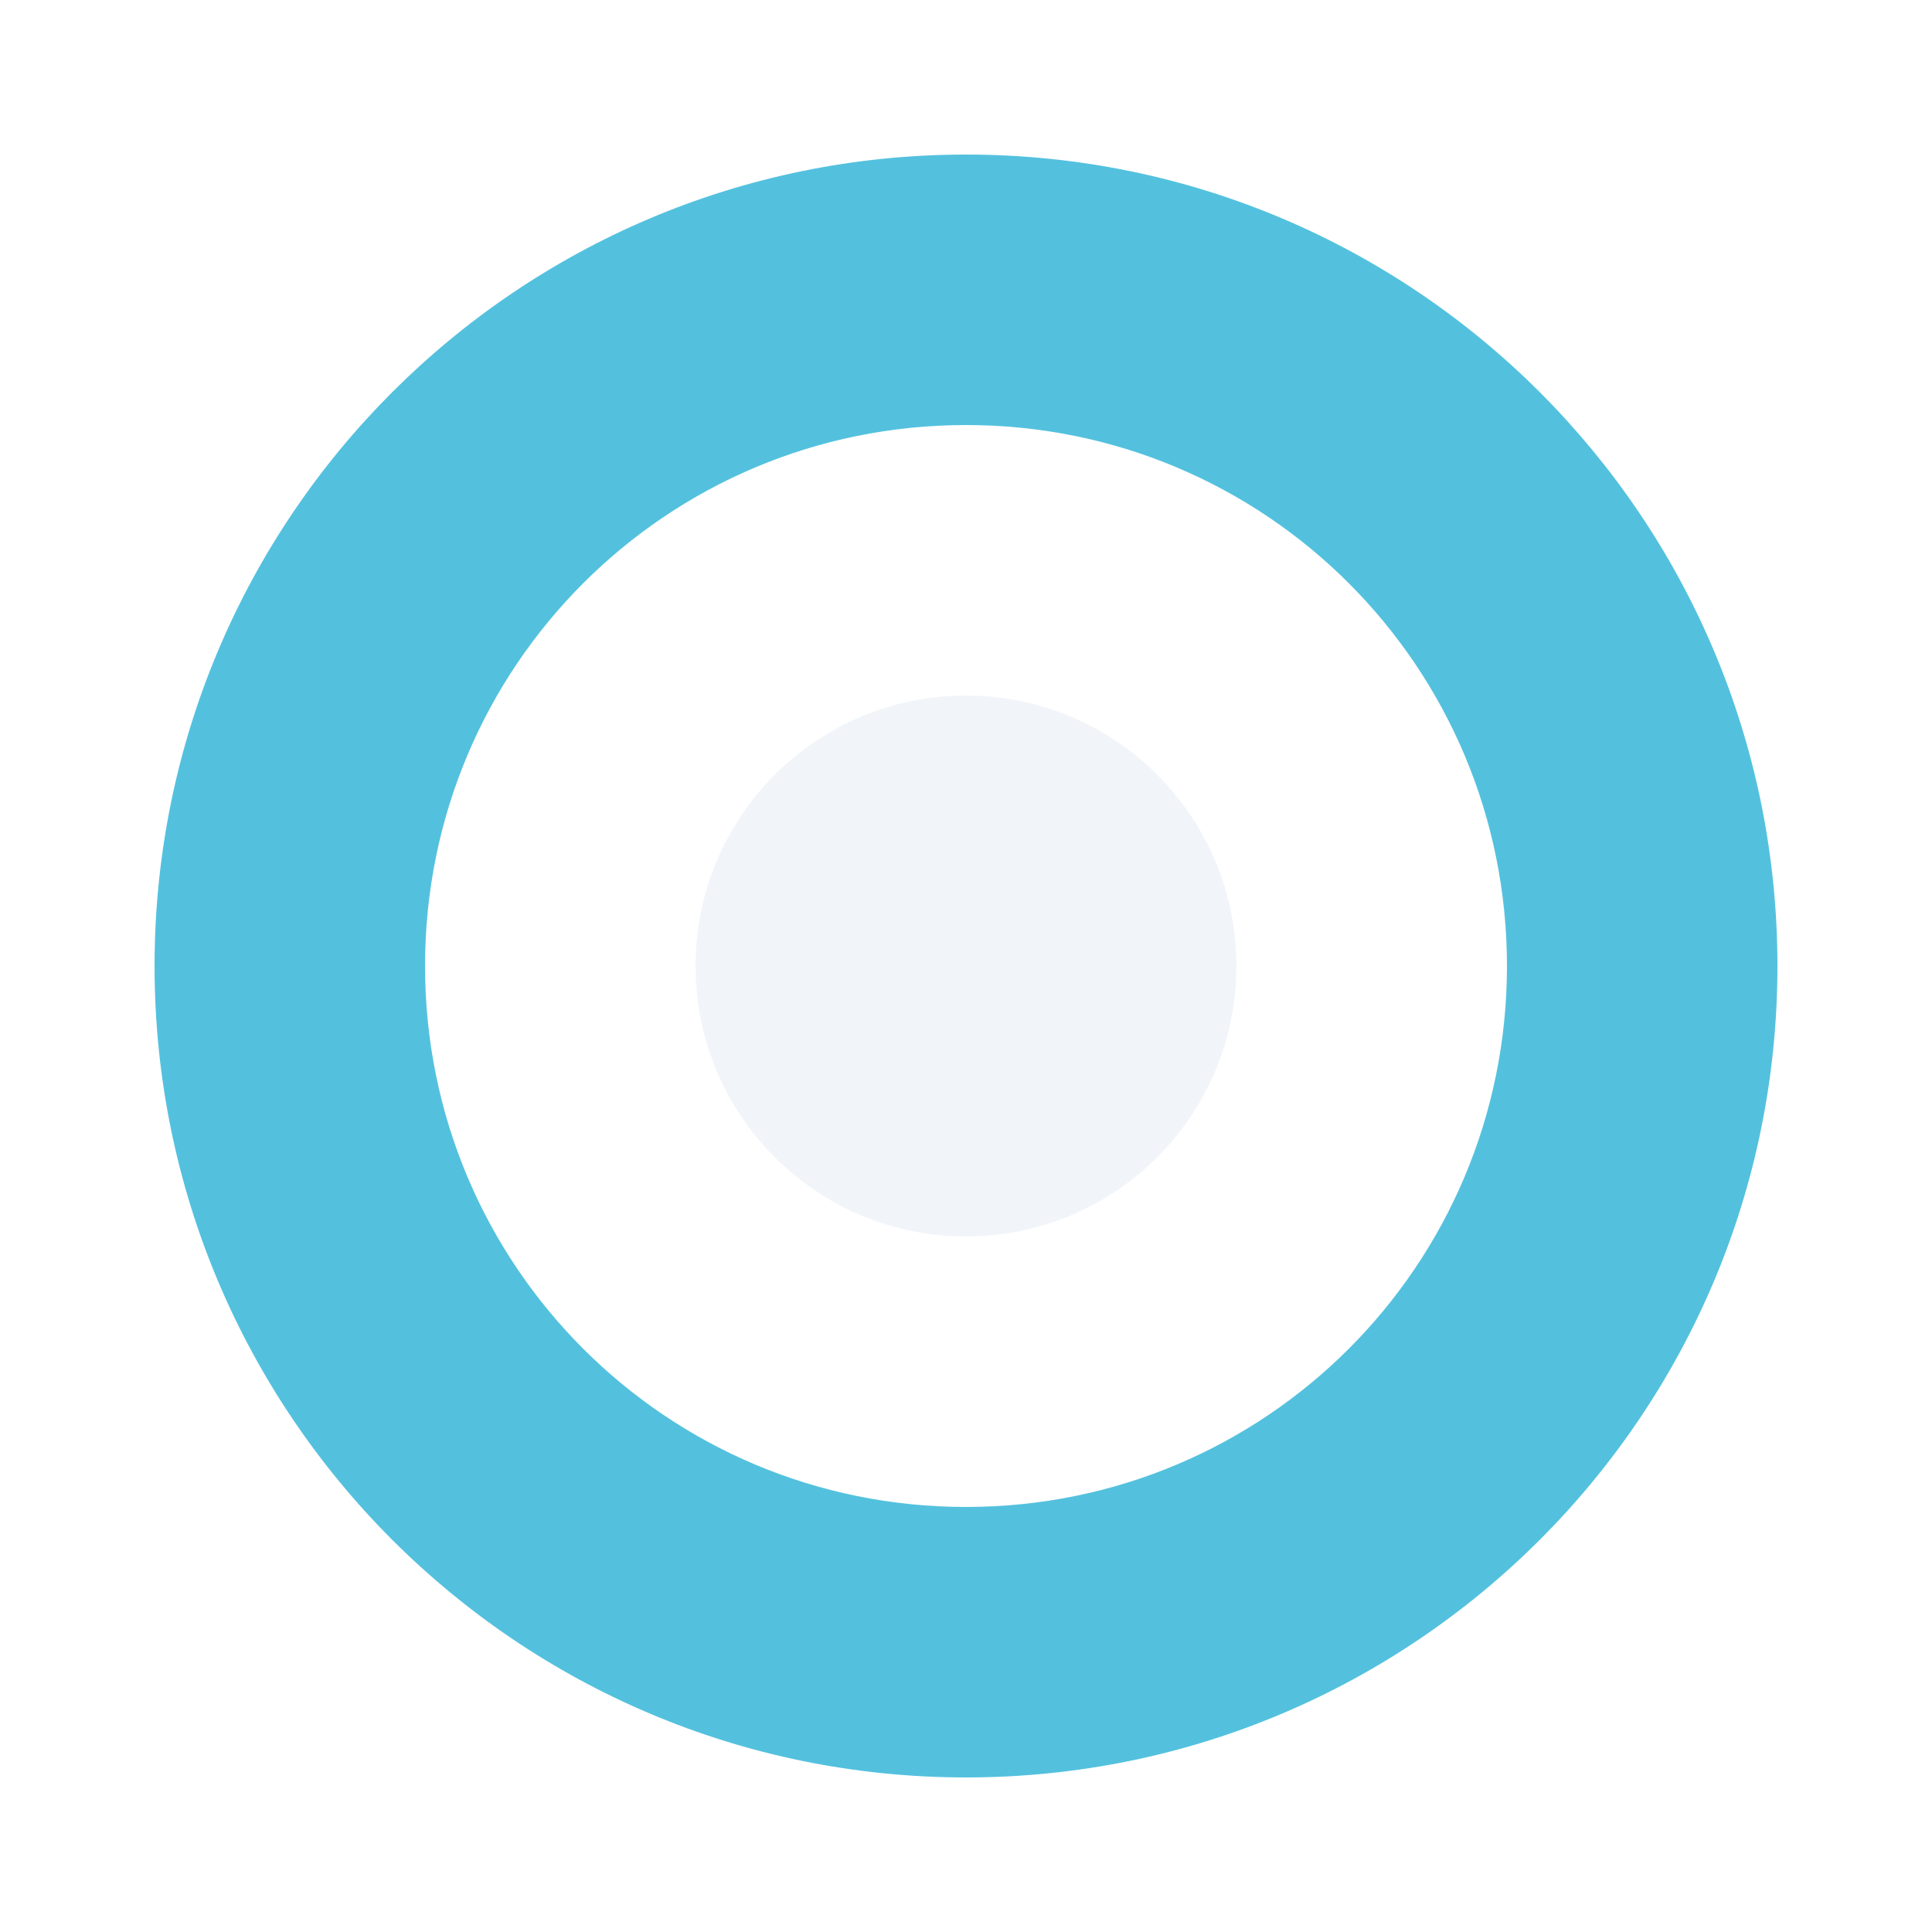
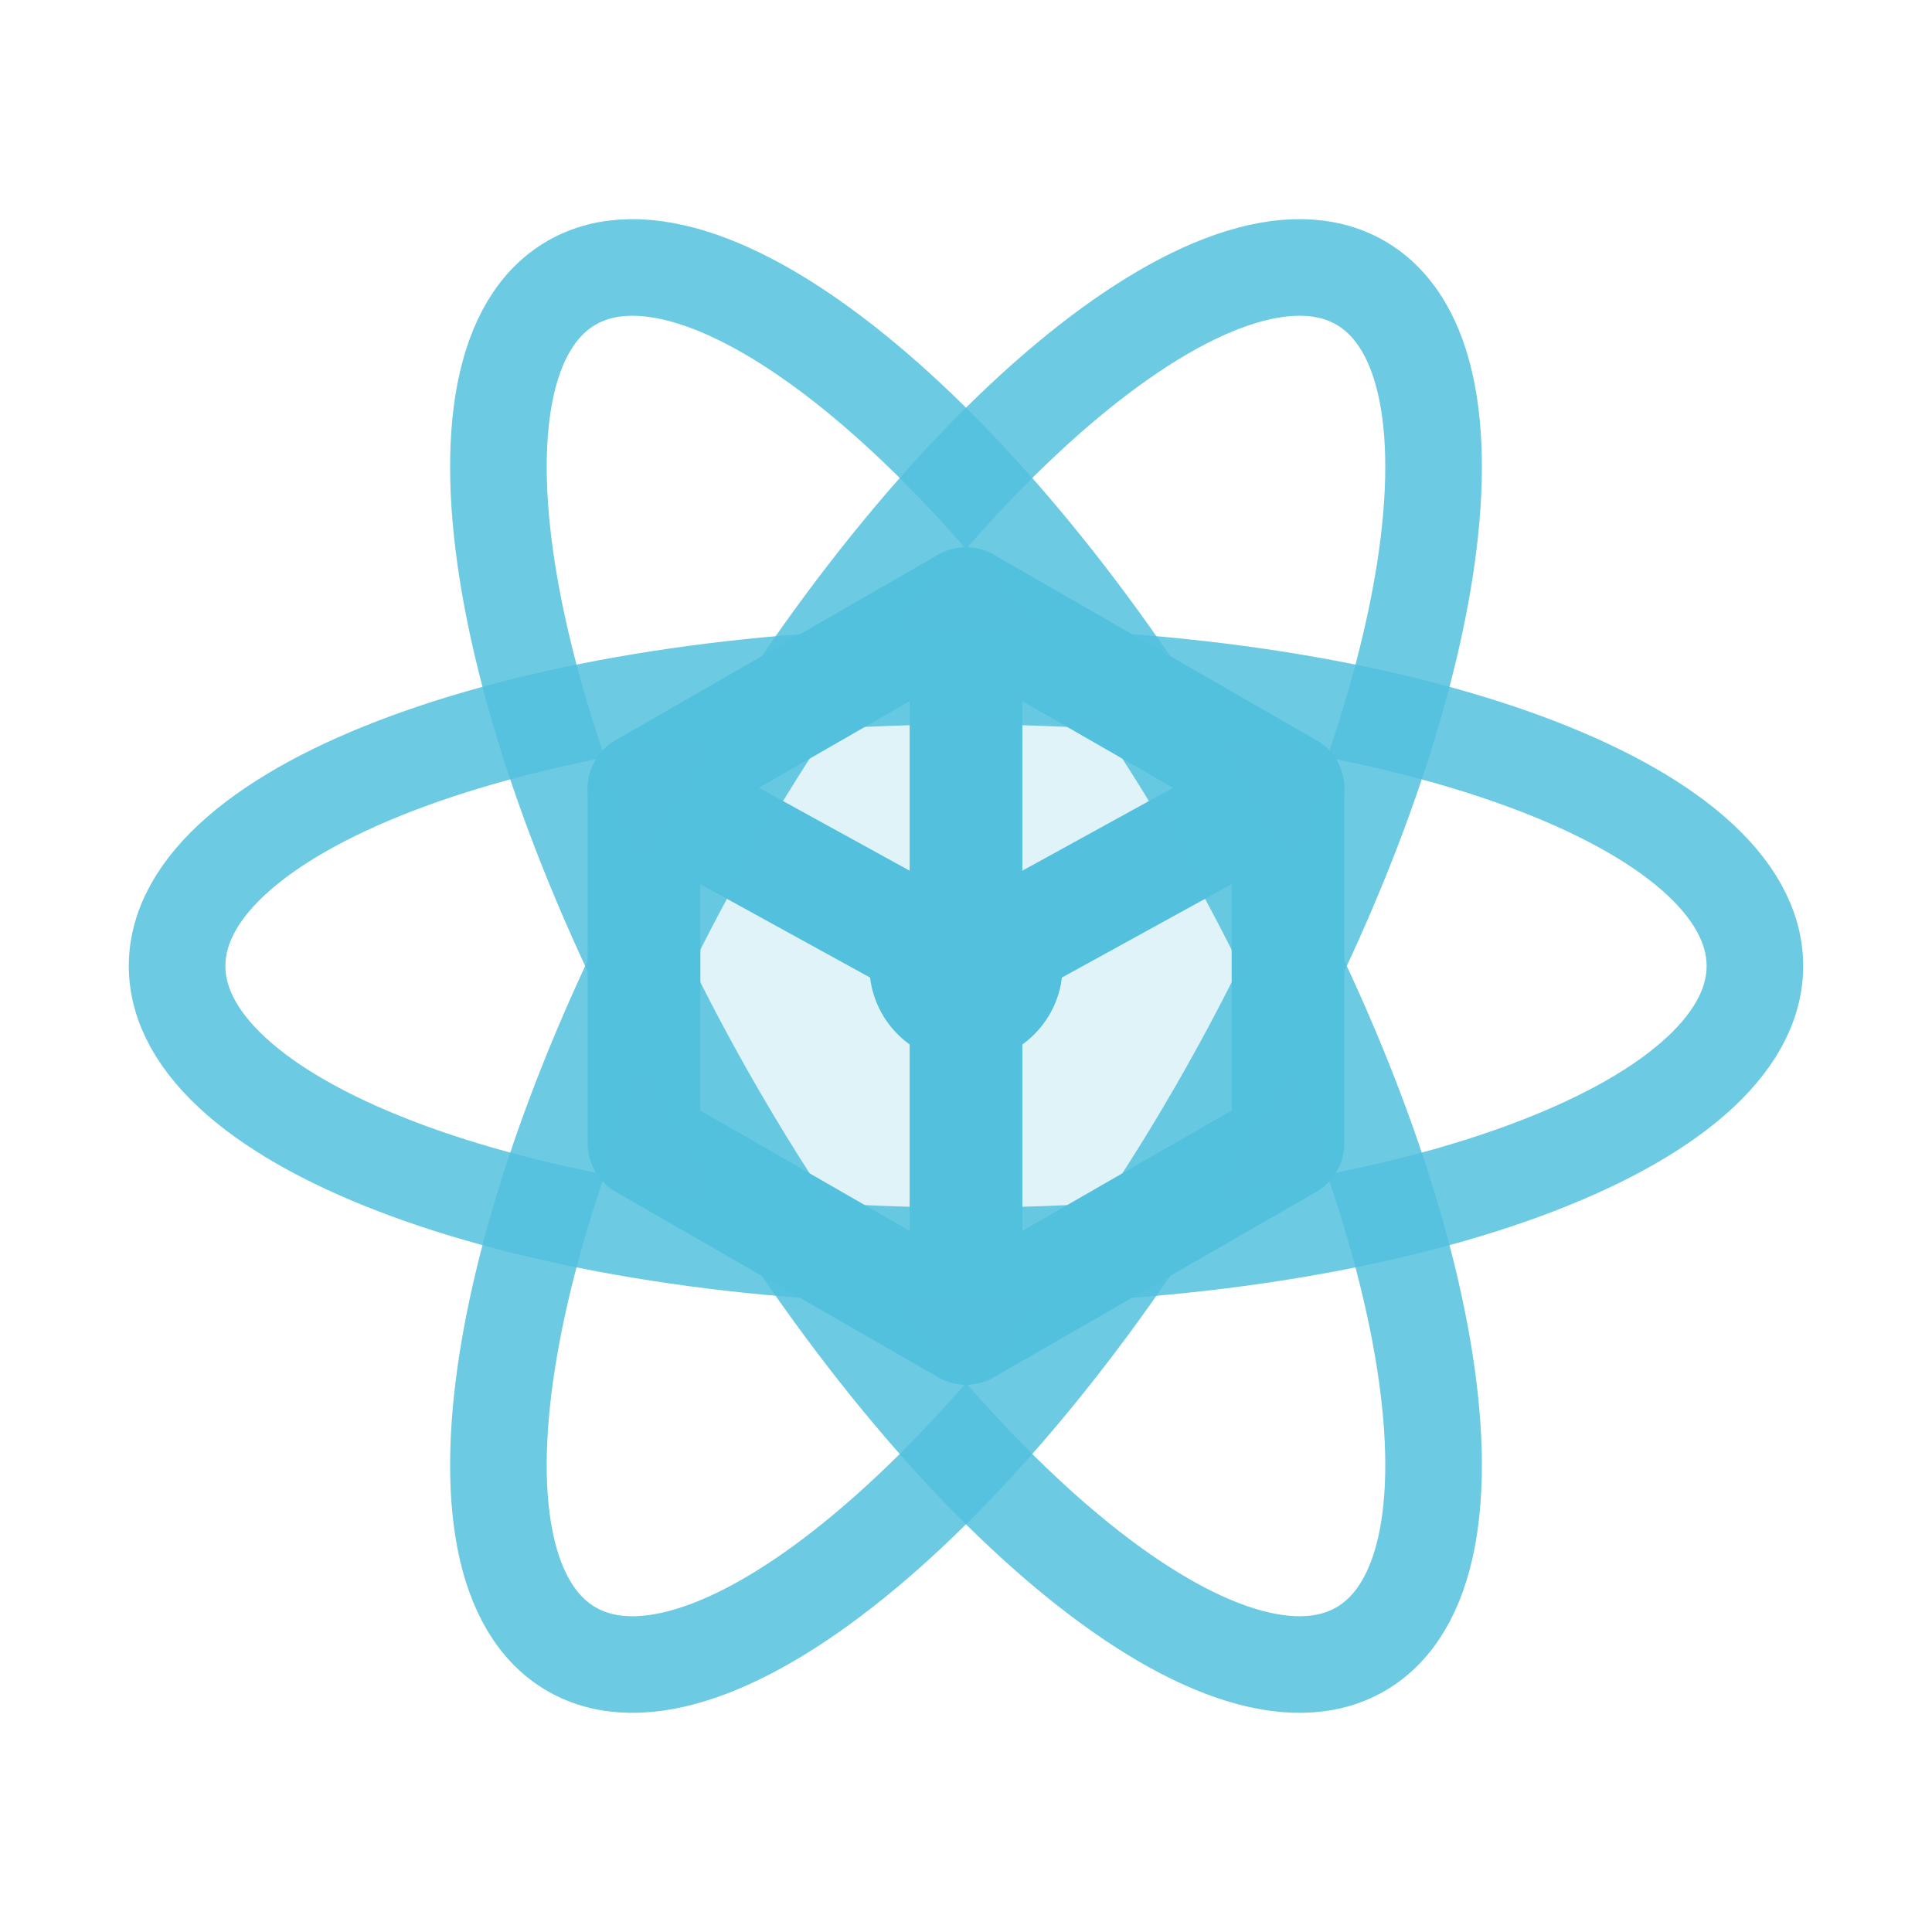
- <svg xmlns="http://www.w3.org/2000/svg" viewBox="0 0 100 100" width="24" height="24">
-   <path fill="#53C1DE" d="M50 8C26.8 8 8 26.8 8 50s18.8 42 42 42 42-18.8 42-42S73.2 8 50 8zm0 14c15.5 0 28 12.5 28 28S65.5 78 50 78 22 65.5 22 50s12.5-28 28-28z" />
-   <circle fill="#F1F5F9" cx="50" cy="50" r="14" />
+ <svg xmlns="http://www.w3.org/2000/svg" viewBox="0 0 24 24" width="24" height="24" fill="none" stroke="#53C1DE" stroke-width="1.6" stroke-linecap="round" stroke-linejoin="round">
+   <path d="M12 7.5 L16 9.8 V14.2 L12 16.5 L8 14.2 V9.8 Z" fill="#53C1DE" fill-opacity="0.18" stroke-width="1.4" />
+   <path d="M12 7.5 V16.5 M8 9.8 L12 12 M16 9.8 L12 12" stroke-width="1.4" />
+   <ellipse cx="12" cy="12" rx="9.8" ry="3.6" transform="rotate(0 12 12)" stroke-opacity="0.85" stroke-width="1.2" />
+   <ellipse cx="12" cy="12" rx="9.8" ry="3.6" transform="rotate(60 12 12)" stroke-opacity="0.85" stroke-width="1.2" />
+   <ellipse cx="12" cy="12" rx="9.8" ry="3.6" transform="rotate(120 12 12)" stroke-opacity="0.85" stroke-width="1.2" />
+   <circle cx="12" cy="12" r="1.2" fill="#53C1DE" stroke="none" />
</svg>
